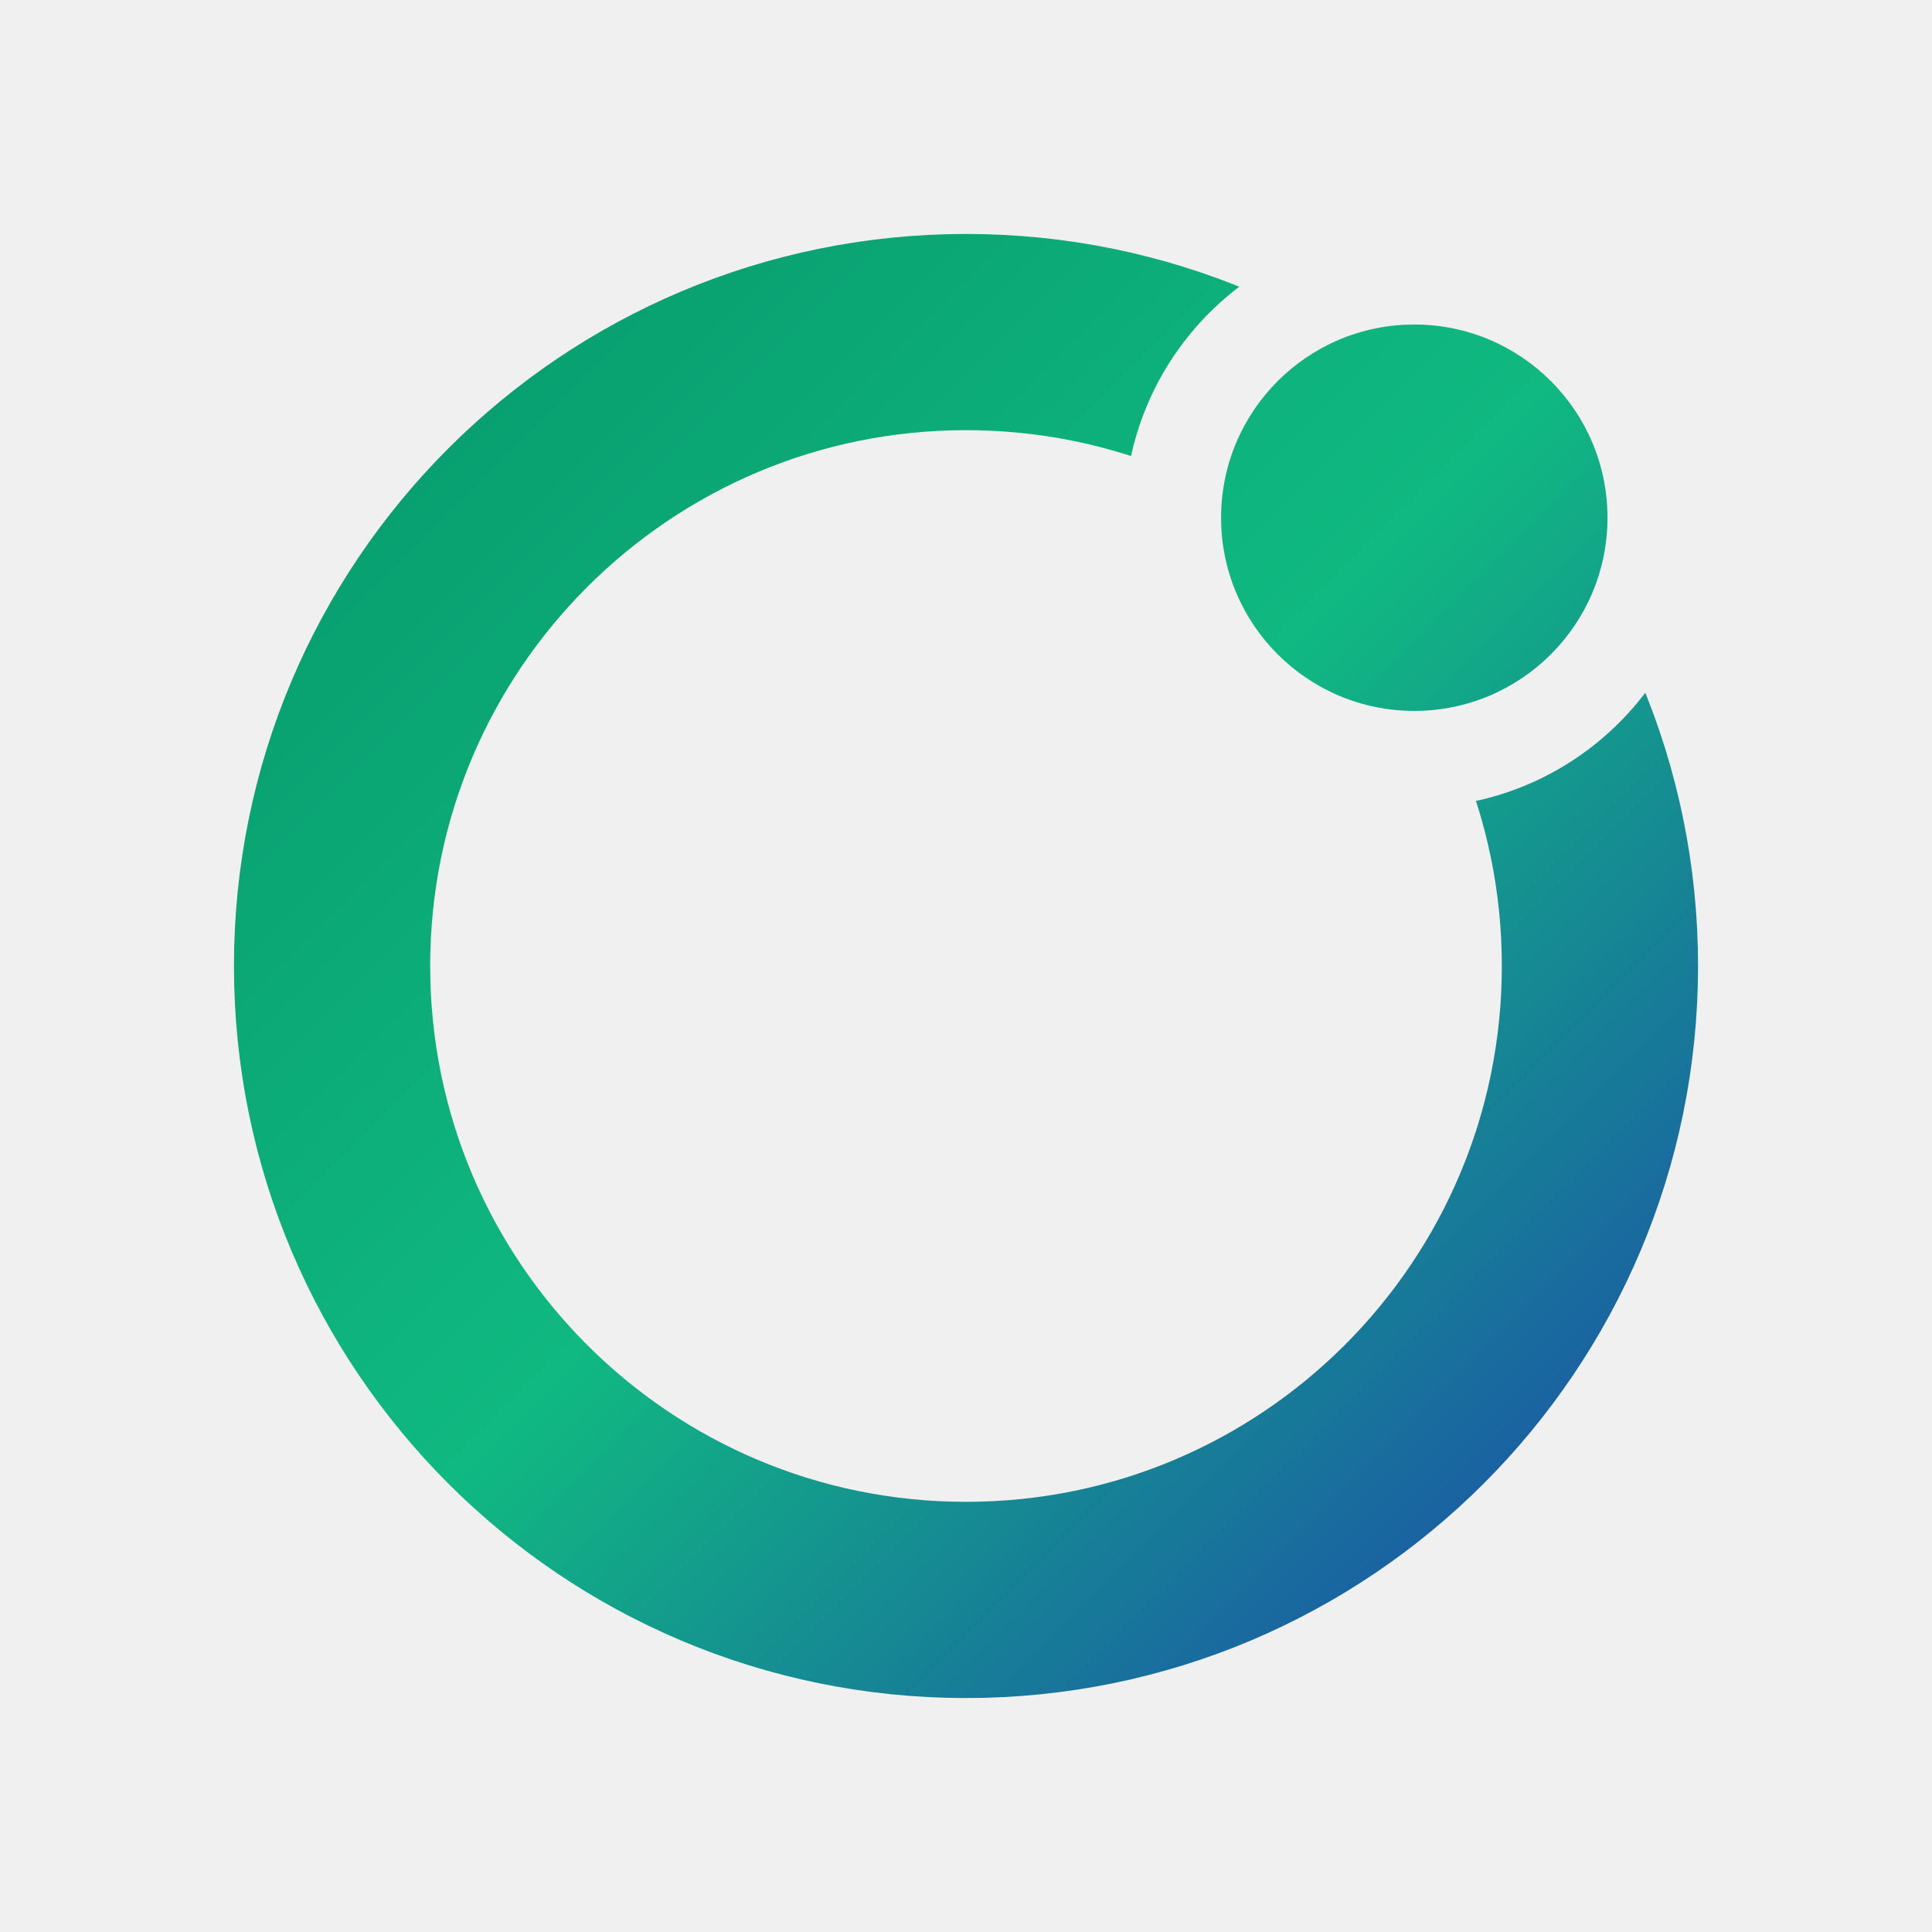
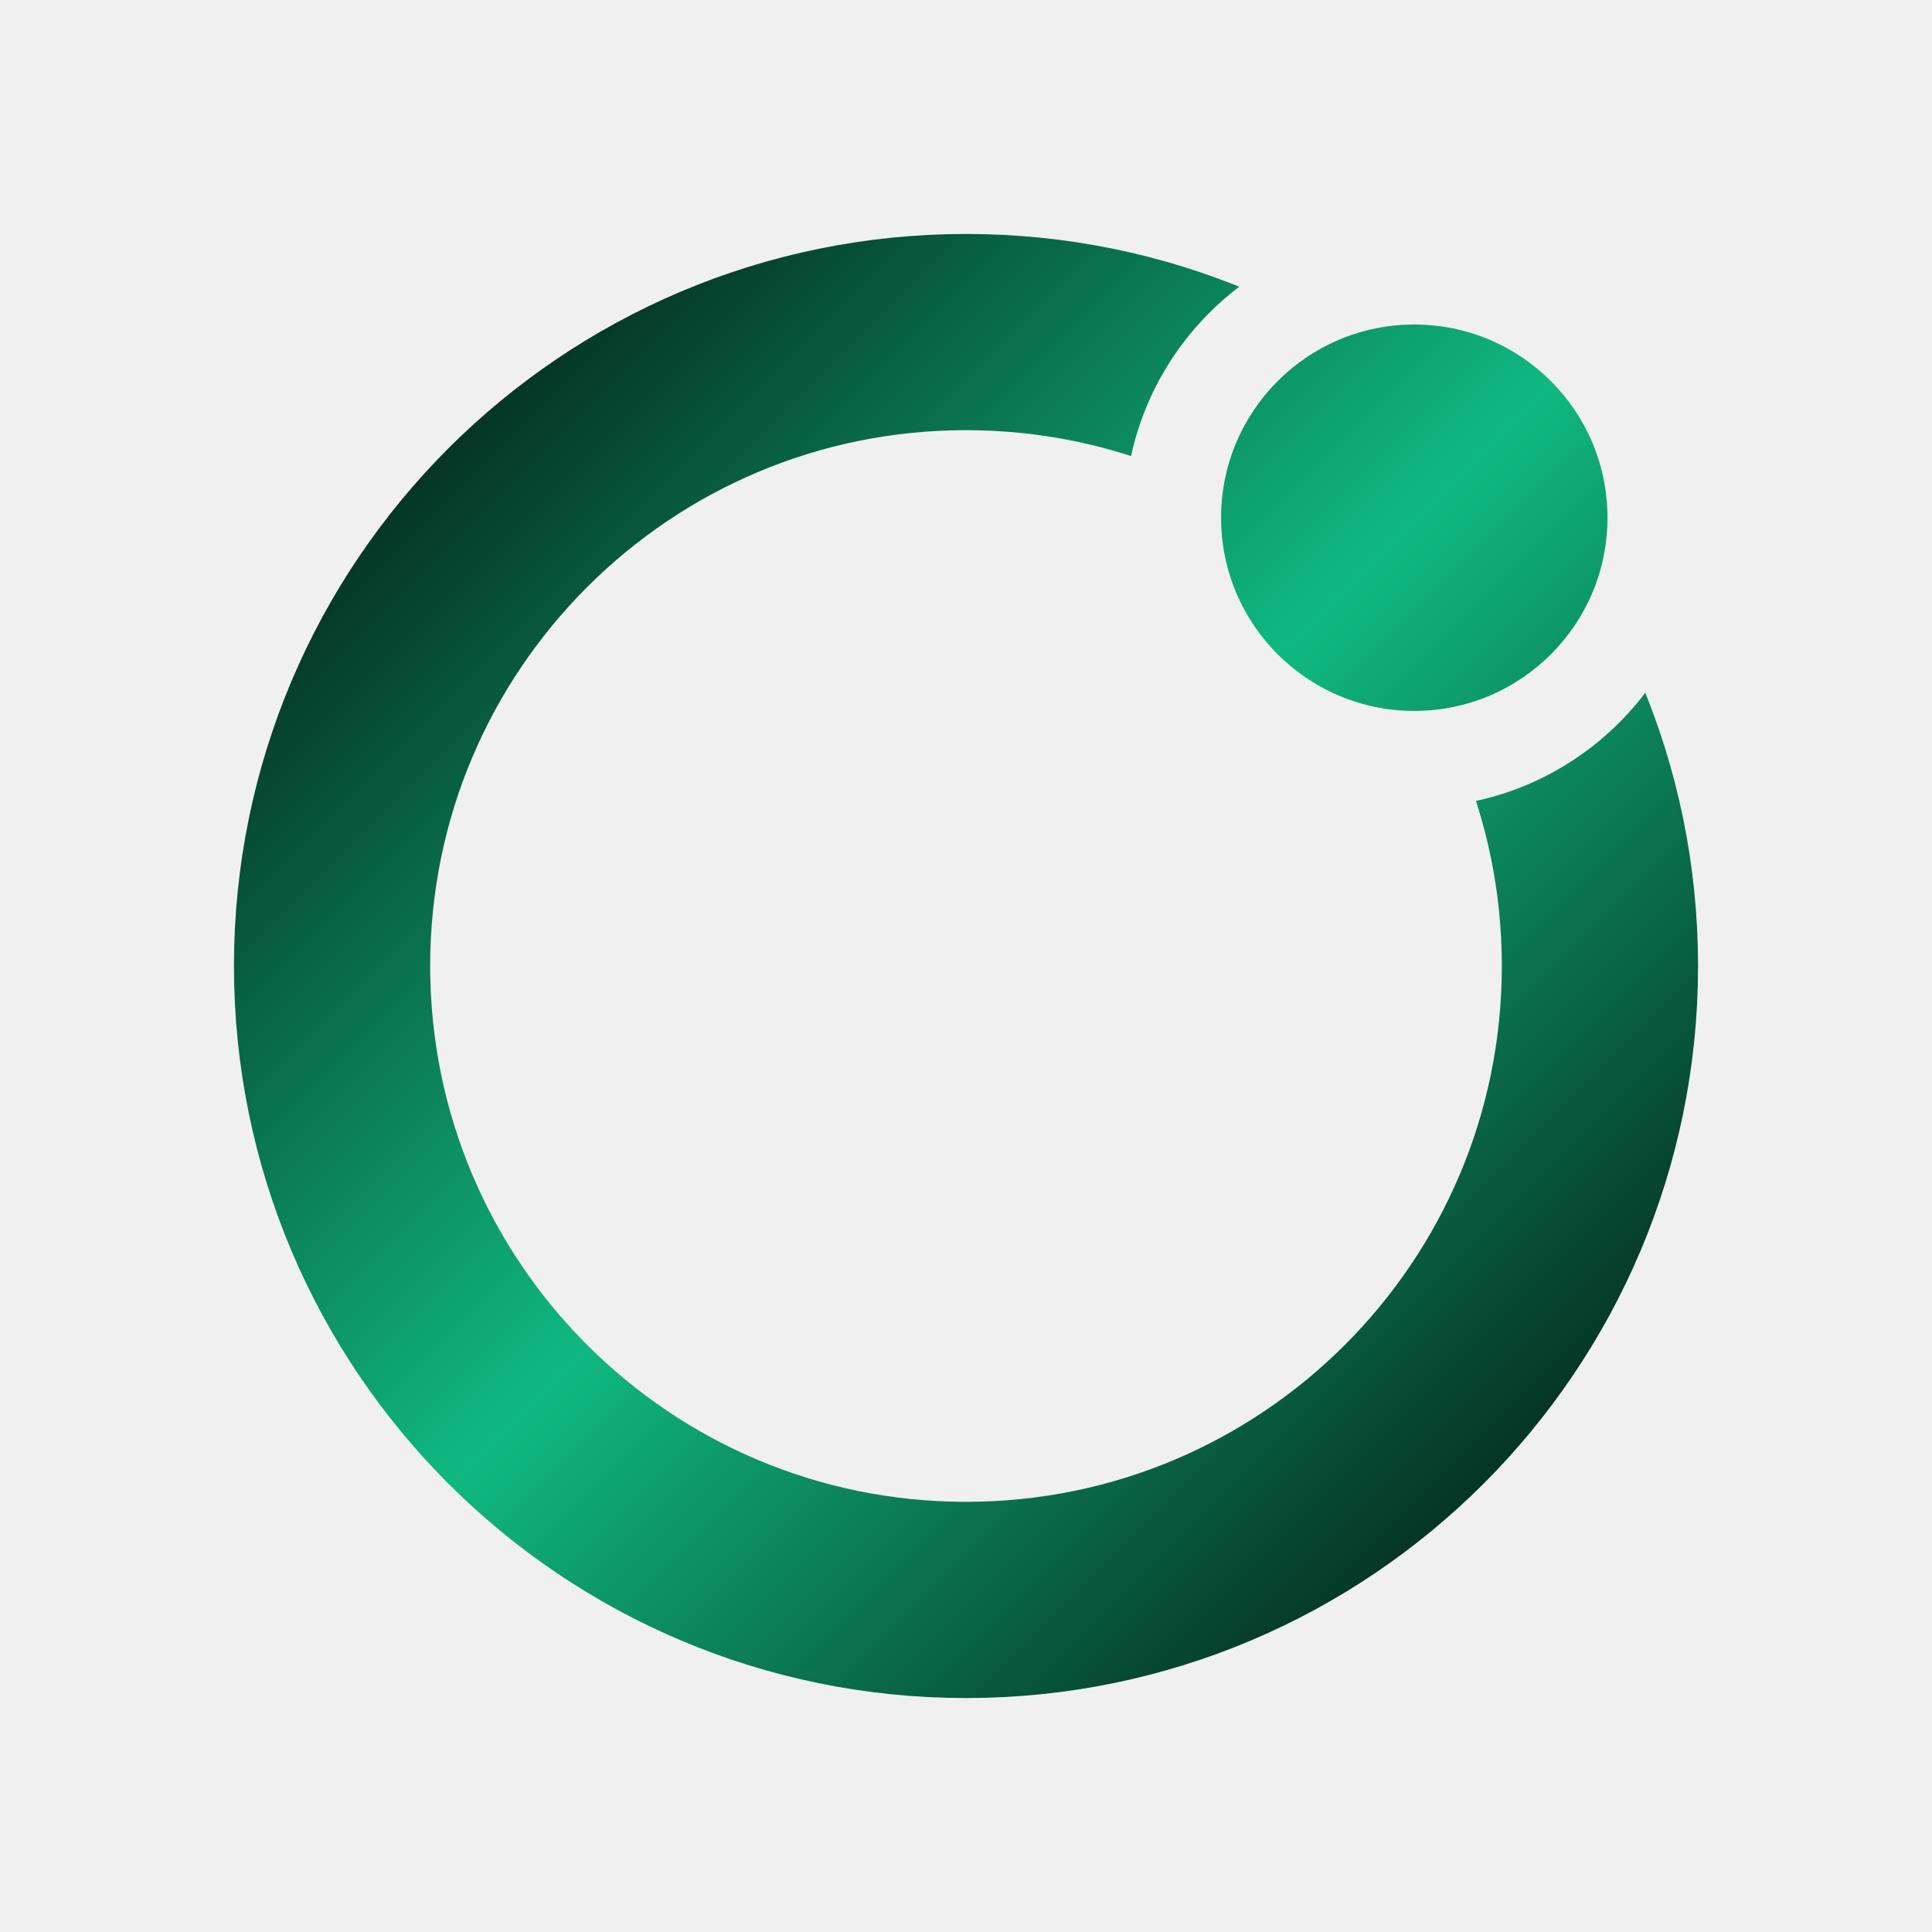
- <svg xmlns="http://www.w3.org/2000/svg" viewBox="0 0 64 64">
+ <svg xmlns="http://www.w3.org/2000/svg" class="orbyt-mark" viewBox="0 0 64 64" aria-hidden="true" focusable="false">
  <style>
- 		.a { stop-color: #059669; }
- 		.b { stop-color: #10b981; }
- 		.c { stop-color: #1e40af; }
- 		@media (prefers-color-scheme: dark) {
- 			.a { stop-color: #64ffda; }
- 			.c { stop-color: #0284c7; }
- 		}
+ 		svg:root { color-scheme: light dark; }
+ 		.orbyt-stream-a { stop-color: light-dark(#059669, #64ffda); }
+ 		.orbyt-stream-b { stop-color: #10b981; }
+ 		.orbyt-stream-c { stop-color: light-dark(#1e40af, #0284c7); }
	</style>
  <defs>
-     <linearGradient id="stream" gradientUnits="userSpaceOnUse" x1="8" y1="8" x2="56" y2="56">
-       <stop class="a" offset="0" />
-       <stop class="b" offset=".5" />
-       <stop class="c" offset="1" />
+     <linearGradient id="orbyt-stream" gradientUnits="userSpaceOnUse" x1="8" y1="8" x2="56" y2="56">
+       <stop class="orbyt-stream-a" offset="0" />
+       <stop class="orbyt-stream-b" offset=".5" />
+       <stop class="orbyt-stream-c" offset="1" />
    </linearGradient>
-     <mask id="gap">
+     <mask id="orbyt-gap">
      <rect width="64" height="64" fill="#fff" />
      <circle cx="46.85" cy="17.15" r="9.6" fill="#000" />
    </mask>
  </defs>
-   <circle cx="32" cy="32" r="21" fill="none" stroke="url(#stream)" stroke-width="6.5" mask="url(#gap)" />
-   <circle cx="46.85" cy="17.15" r="6.4" fill="url(#stream)" />
+   <circle cx="32" cy="32" r="21" fill="none" stroke="url(#orbyt-stream)" stroke-width="6.5" mask="url(#orbyt-gap)" />
+   <circle cx="46.85" cy="17.15" r="6.4" fill="url(#orbyt-stream)" />
</svg>
